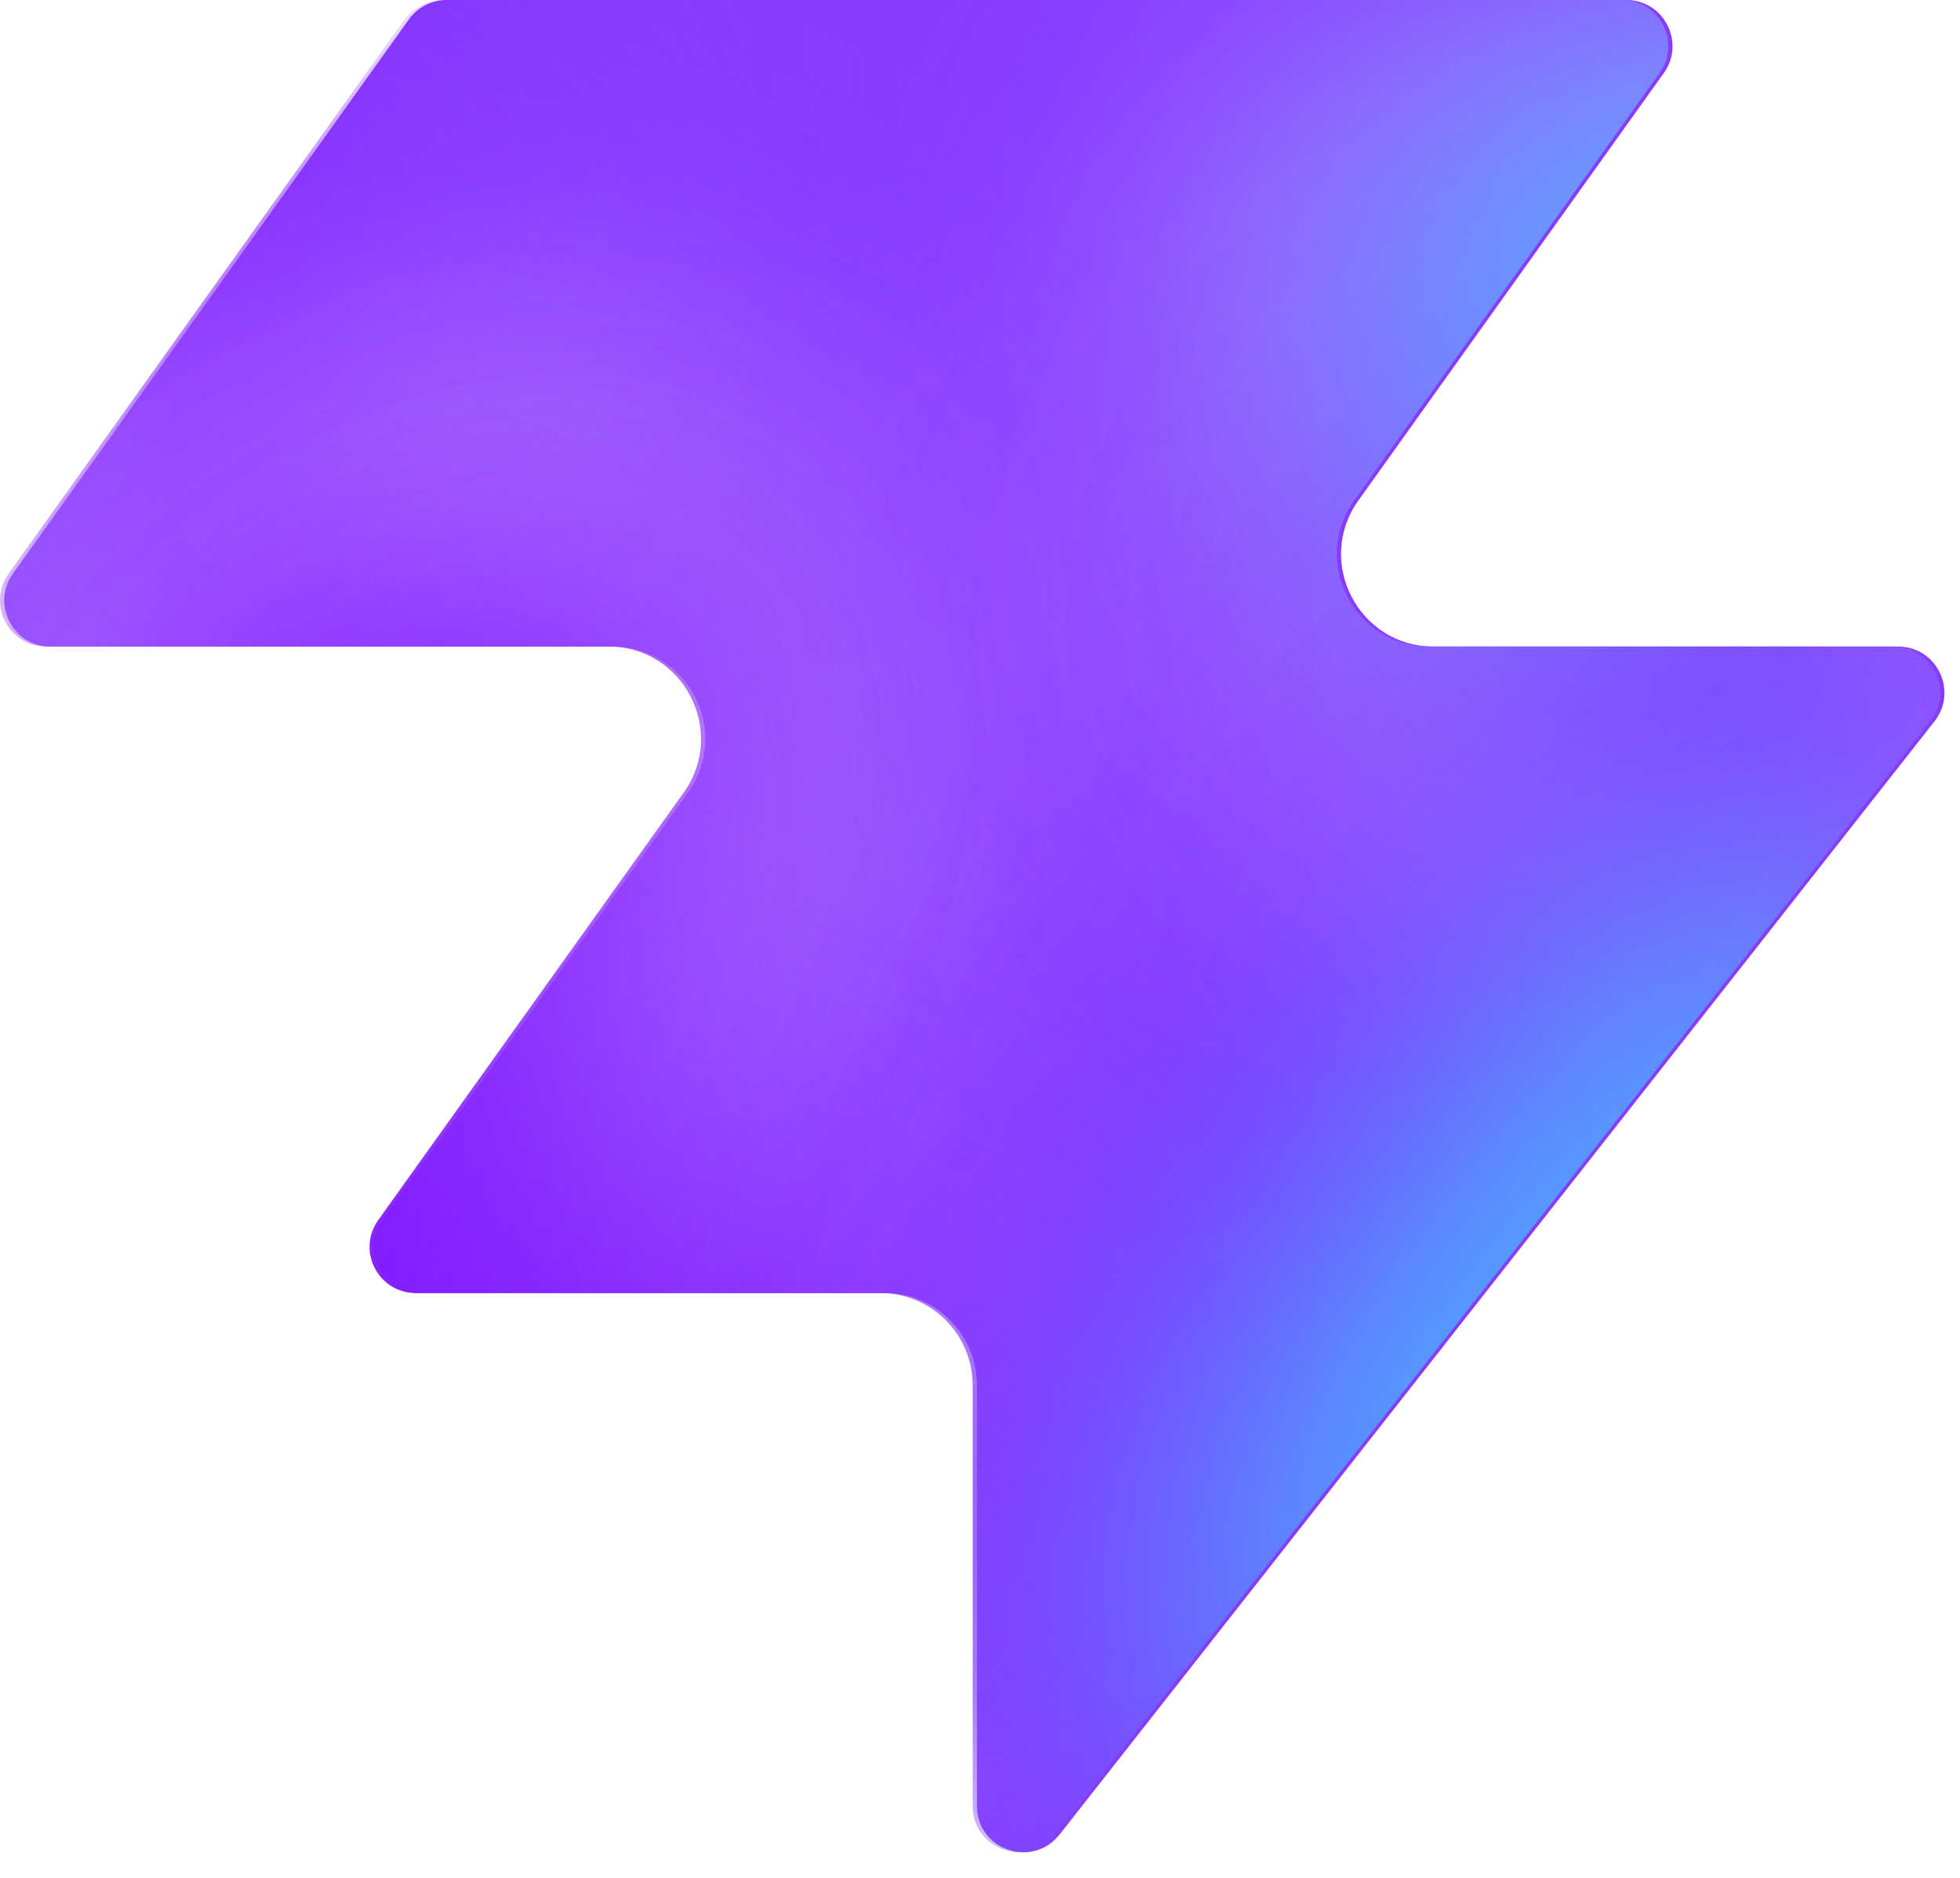
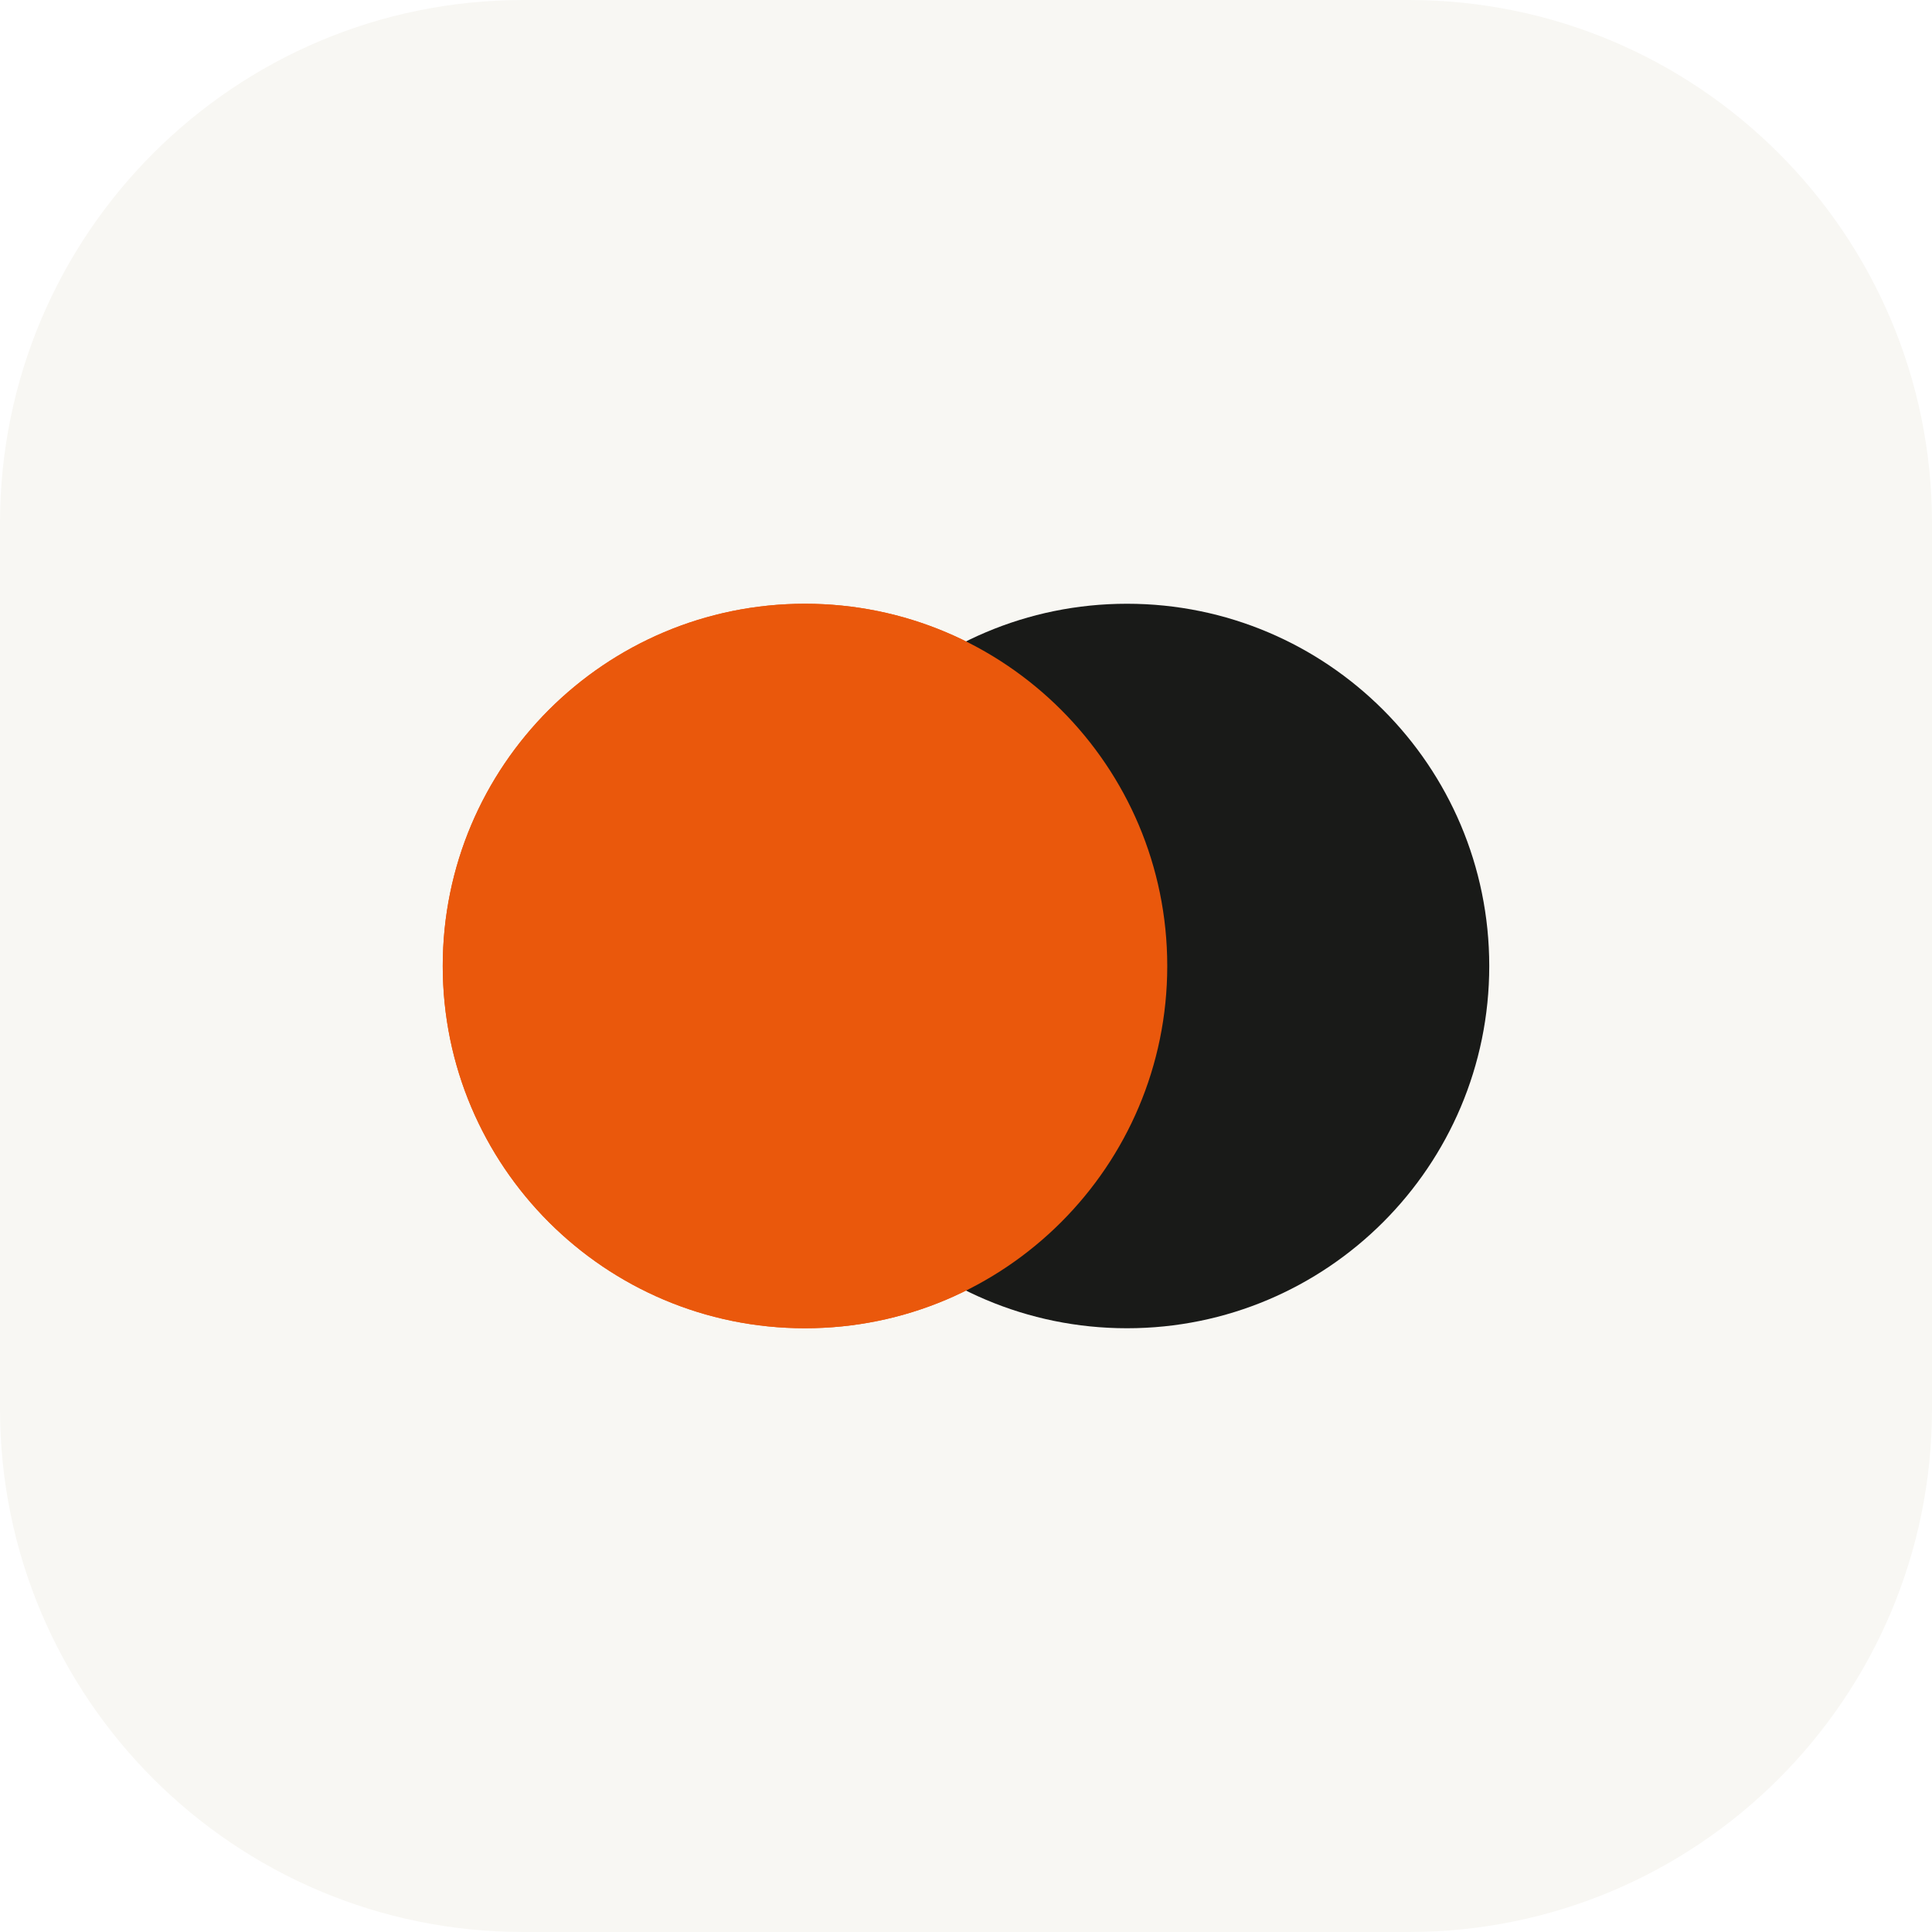
- <svg xmlns="http://www.w3.org/2000/svg" width="48" height="46" fill="none" viewBox="0 0 48 46">
-   <path fill="#863bff" d="M25.946 44.938c-.664.845-2.021.375-2.021-.698V33.937a2.26 2.26 0 0 0-2.262-2.262H10.287c-.92 0-1.456-1.04-.92-1.788l7.48-10.471c1.07-1.497 0-3.578-1.842-3.578H1.237c-.92 0-1.456-1.04-.92-1.788L10.013.474c.214-.297.556-.474.92-.474h28.894c.92 0 1.456 1.04.92 1.788l-7.48 10.471c-1.07 1.498 0 3.579 1.842 3.579h11.377c.943 0 1.473 1.088.89 1.83L25.947 44.94z" style="fill:#863bff;fill:color(display-p3 .525 .23 1);fill-opacity:1" />
-   <mask id="a" width="48" height="46" x="0" y="0" maskUnits="userSpaceOnUse" style="mask-type:alpha">
-     <path fill="#000" d="M25.842 44.938c-.664.844-2.021.375-2.021-.698V33.937a2.26 2.26 0 0 0-2.262-2.262H10.183c-.92 0-1.456-1.04-.92-1.788l7.48-10.471c1.07-1.498 0-3.579-1.842-3.579H1.133c-.92 0-1.456-1.04-.92-1.787L9.91.473c.214-.297.556-.474.92-.474h28.894c.92 0 1.456 1.04.92 1.788l-7.48 10.471c-1.07 1.498 0 3.578 1.842 3.578h11.377c.943 0 1.473 1.088.89 1.832L25.843 44.94z" style="fill:#000;fill-opacity:1" />
-   </mask>
-   <g mask="url(#a)">
-     <g filter="url(#b)">
-       <ellipse cx="5.508" cy="14.704" fill="#ede6ff" rx="5.508" ry="14.704" style="fill:#ede6ff;fill:color(display-p3 .927 .903 1);fill-opacity:1" transform="matrix(.00324 1 1 -.00324 -4.47 31.516)" />
-     </g>
-     <g filter="url(#c)">
-       <ellipse cx="10.399" cy="29.851" fill="#ede6ff" rx="10.399" ry="29.851" style="fill:#ede6ff;fill:color(display-p3 .927 .903 1);fill-opacity:1" transform="matrix(.00324 1 1 -.00324 -39.328 7.883)" />
-     </g>
-     <g filter="url(#d)">
-       <ellipse cx="5.508" cy="30.487" fill="#7e14ff" rx="5.508" ry="30.487" style="fill:#7e14ff;fill:color(display-p3 .492 .077 1);fill-opacity:1" transform="rotate(89.814 -25.913 -14.639)scale(1 -1)" />
-     </g>
-     <g filter="url(#e)">
-       <ellipse cx="5.508" cy="30.599" fill="#7e14ff" rx="5.508" ry="30.599" style="fill:#7e14ff;fill:color(display-p3 .492 .077 1);fill-opacity:1" transform="rotate(89.814 -32.644 -3.334)scale(1 -1)" />
-     </g>
-     <g filter="url(#f)">
-       <ellipse cx="5.508" cy="30.599" fill="#7e14ff" rx="5.508" ry="30.599" style="fill:#7e14ff;fill:color(display-p3 .492 .077 1);fill-opacity:1" transform="matrix(.00324 1 1 -.00324 -34.34 30.47)" />
-     </g>
-     <g filter="url(#g)">
-       <ellipse cx="14.072" cy="22.078" fill="#ede6ff" rx="14.072" ry="22.078" style="fill:#ede6ff;fill:color(display-p3 .927 .903 1);fill-opacity:1" transform="rotate(93.35 24.506 48.493)scale(-1 1)" />
-     </g>
-     <g filter="url(#h)">
-       <ellipse cx="3.47" cy="21.501" fill="#7e14ff" rx="3.47" ry="21.501" style="fill:#7e14ff;fill:color(display-p3 .492 .077 1);fill-opacity:1" transform="rotate(89.009 28.708 47.59)scale(-1 1)" />
-     </g>
-     <g filter="url(#i)">
-       <ellipse cx="3.47" cy="21.501" fill="#7e14ff" rx="3.47" ry="21.501" style="fill:#7e14ff;fill:color(display-p3 .492 .077 1);fill-opacity:1" transform="rotate(89.009 28.708 47.59)scale(-1 1)" />
-     </g>
-     <g filter="url(#j)">
-       <ellipse cx=".387" cy="8.972" fill="#7e14ff" rx="4.407" ry="29.108" style="fill:#7e14ff;fill:color(display-p3 .492 .077 1);fill-opacity:1" transform="rotate(39.51 .387 8.972)" />
-     </g>
-     <g filter="url(#k)">
-       <ellipse cx="47.523" cy="-6.092" fill="#7e14ff" rx="4.407" ry="29.108" style="fill:#7e14ff;fill:color(display-p3 .492 .077 1);fill-opacity:1" transform="rotate(37.892 47.523 -6.092)" />
-     </g>
-     <g filter="url(#l)">
-       <ellipse cx="41.412" cy="6.333" fill="#47bfff" rx="5.971" ry="9.665" style="fill:#47bfff;fill:color(display-p3 .28 .748 1);fill-opacity:1" transform="rotate(37.892 41.412 6.333)" />
-     </g>
-     <g filter="url(#m)">
-       <ellipse cx="-1.879" cy="38.332" fill="#7e14ff" rx="4.407" ry="29.108" style="fill:#7e14ff;fill:color(display-p3 .492 .077 1);fill-opacity:1" transform="rotate(37.892 -1.88 38.332)" />
-     </g>
-     <g filter="url(#n)">
-       <ellipse cx="-1.879" cy="38.332" fill="#7e14ff" rx="4.407" ry="29.108" style="fill:#7e14ff;fill:color(display-p3 .492 .077 1);fill-opacity:1" transform="rotate(37.892 -1.88 38.332)" />
-     </g>
-     <g filter="url(#o)">
-       <ellipse cx="35.651" cy="29.907" fill="#7e14ff" rx="4.407" ry="29.108" style="fill:#7e14ff;fill:color(display-p3 .492 .077 1);fill-opacity:1" transform="rotate(37.892 35.651 29.907)" />
-     </g>
-     <g filter="url(#p)">
-       <ellipse cx="38.418" cy="32.4" fill="#47bfff" rx="5.971" ry="15.297" style="fill:#47bfff;fill:color(display-p3 .28 .748 1);fill-opacity:1" transform="rotate(37.892 38.418 32.4)" />
-     </g>
-   </g>
-   <defs>
-     <filter id="b" width="60.045" height="41.654" x="-19.77" y="16.149" color-interpolation-filters="sRGB" filterUnits="userSpaceOnUse">
-       <feFlood flood-opacity="0" result="BackgroundImageFix" />
-       <feBlend in="SourceGraphic" in2="BackgroundImageFix" result="shape" />
-       <feGaussianBlur result="effect1_foregroundBlur_2002_17158" stdDeviation="7.659" />
-     </filter>
-     <filter id="c" width="90.34" height="51.437" x="-54.613" y="-7.533" color-interpolation-filters="sRGB" filterUnits="userSpaceOnUse">
-       <feFlood flood-opacity="0" result="BackgroundImageFix" />
-       <feBlend in="SourceGraphic" in2="BackgroundImageFix" result="shape" />
-       <feGaussianBlur result="effect1_foregroundBlur_2002_17158" stdDeviation="7.659" />
-     </filter>
-     <filter id="d" width="79.355" height="29.4" x="-49.64" y="2.03" color-interpolation-filters="sRGB" filterUnits="userSpaceOnUse">
-       <feFlood flood-opacity="0" result="BackgroundImageFix" />
-       <feBlend in="SourceGraphic" in2="BackgroundImageFix" result="shape" />
-       <feGaussianBlur result="effect1_foregroundBlur_2002_17158" stdDeviation="4.596" />
-     </filter>
-     <filter id="e" width="79.579" height="29.4" x="-45.045" y="20.029" color-interpolation-filters="sRGB" filterUnits="userSpaceOnUse">
-       <feFlood flood-opacity="0" result="BackgroundImageFix" />
-       <feBlend in="SourceGraphic" in2="BackgroundImageFix" result="shape" />
-       <feGaussianBlur result="effect1_foregroundBlur_2002_17158" stdDeviation="4.596" />
-     </filter>
-     <filter id="f" width="79.579" height="29.4" x="-43.513" y="21.178" color-interpolation-filters="sRGB" filterUnits="userSpaceOnUse">
-       <feFlood flood-opacity="0" result="BackgroundImageFix" />
-       <feBlend in="SourceGraphic" in2="BackgroundImageFix" result="shape" />
-       <feGaussianBlur result="effect1_foregroundBlur_2002_17158" stdDeviation="4.596" />
-     </filter>
-     <filter id="g" width="74.749" height="58.852" x="15.756" y="-17.901" color-interpolation-filters="sRGB" filterUnits="userSpaceOnUse">
-       <feFlood flood-opacity="0" result="BackgroundImageFix" />
-       <feBlend in="SourceGraphic" in2="BackgroundImageFix" result="shape" />
-       <feGaussianBlur result="effect1_foregroundBlur_2002_17158" stdDeviation="7.659" />
-     </filter>
-     <filter id="h" width="61.377" height="25.362" x="23.548" y="2.284" color-interpolation-filters="sRGB" filterUnits="userSpaceOnUse">
-       <feFlood flood-opacity="0" result="BackgroundImageFix" />
-       <feBlend in="SourceGraphic" in2="BackgroundImageFix" result="shape" />
-       <feGaussianBlur result="effect1_foregroundBlur_2002_17158" stdDeviation="4.596" />
-     </filter>
-     <filter id="i" width="61.377" height="25.362" x="23.548" y="2.284" color-interpolation-filters="sRGB" filterUnits="userSpaceOnUse">
-       <feFlood flood-opacity="0" result="BackgroundImageFix" />
-       <feBlend in="SourceGraphic" in2="BackgroundImageFix" result="shape" />
-       <feGaussianBlur result="effect1_foregroundBlur_2002_17158" stdDeviation="4.596" />
-     </filter>
-     <filter id="j" width="56.045" height="63.649" x="-27.636" y="-22.853" color-interpolation-filters="sRGB" filterUnits="userSpaceOnUse">
-       <feFlood flood-opacity="0" result="BackgroundImageFix" />
-       <feBlend in="SourceGraphic" in2="BackgroundImageFix" result="shape" />
-       <feGaussianBlur result="effect1_foregroundBlur_2002_17158" stdDeviation="4.596" />
-     </filter>
-     <filter id="k" width="54.814" height="64.646" x="20.116" y="-38.415" color-interpolation-filters="sRGB" filterUnits="userSpaceOnUse">
-       <feFlood flood-opacity="0" result="BackgroundImageFix" />
-       <feBlend in="SourceGraphic" in2="BackgroundImageFix" result="shape" />
-       <feGaussianBlur result="effect1_foregroundBlur_2002_17158" stdDeviation="4.596" />
-     </filter>
-     <filter id="l" width="33.541" height="35.313" x="24.641" y="-11.323" color-interpolation-filters="sRGB" filterUnits="userSpaceOnUse">
-       <feFlood flood-opacity="0" result="BackgroundImageFix" />
-       <feBlend in="SourceGraphic" in2="BackgroundImageFix" result="shape" />
-       <feGaussianBlur result="effect1_foregroundBlur_2002_17158" stdDeviation="4.596" />
-     </filter>
-     <filter id="m" width="54.814" height="64.646" x="-29.286" y="6.009" color-interpolation-filters="sRGB" filterUnits="userSpaceOnUse">
-       <feFlood flood-opacity="0" result="BackgroundImageFix" />
-       <feBlend in="SourceGraphic" in2="BackgroundImageFix" result="shape" />
-       <feGaussianBlur result="effect1_foregroundBlur_2002_17158" stdDeviation="4.596" />
-     </filter>
-     <filter id="n" width="54.814" height="64.646" x="-29.286" y="6.009" color-interpolation-filters="sRGB" filterUnits="userSpaceOnUse">
-       <feFlood flood-opacity="0" result="BackgroundImageFix" />
-       <feBlend in="SourceGraphic" in2="BackgroundImageFix" result="shape" />
-       <feGaussianBlur result="effect1_foregroundBlur_2002_17158" stdDeviation="4.596" />
-     </filter>
-     <filter id="o" width="54.814" height="64.646" x="8.244" y="-2.416" color-interpolation-filters="sRGB" filterUnits="userSpaceOnUse">
-       <feFlood flood-opacity="0" result="BackgroundImageFix" />
-       <feBlend in="SourceGraphic" in2="BackgroundImageFix" result="shape" />
-       <feGaussianBlur result="effect1_foregroundBlur_2002_17158" stdDeviation="4.596" />
-     </filter>
-     <filter id="p" width="39.409" height="43.623" x="18.713" y="10.588" color-interpolation-filters="sRGB" filterUnits="userSpaceOnUse">
-       <feFlood flood-opacity="0" result="BackgroundImageFix" />
-       <feBlend in="SourceGraphic" in2="BackgroundImageFix" result="shape" />
-       <feGaussianBlur result="effect1_foregroundBlur_2002_17158" stdDeviation="4.596" />
-     </filter>
-   </defs>
+ <svg xmlns="http://www.w3.org/2000/svg" viewBox="0 0 48 48">
+   <rect width="48" height="48" rx="13" fill="#f8f7f3" />
+   <circle cx="20" cy="24" r="9" fill="#ea580c" />
+   <circle cx="28" cy="24" r="9" fill="#191a18" />
+   <circle cx="20" cy="24" r="9" fill="#ea580c" />
</svg>
